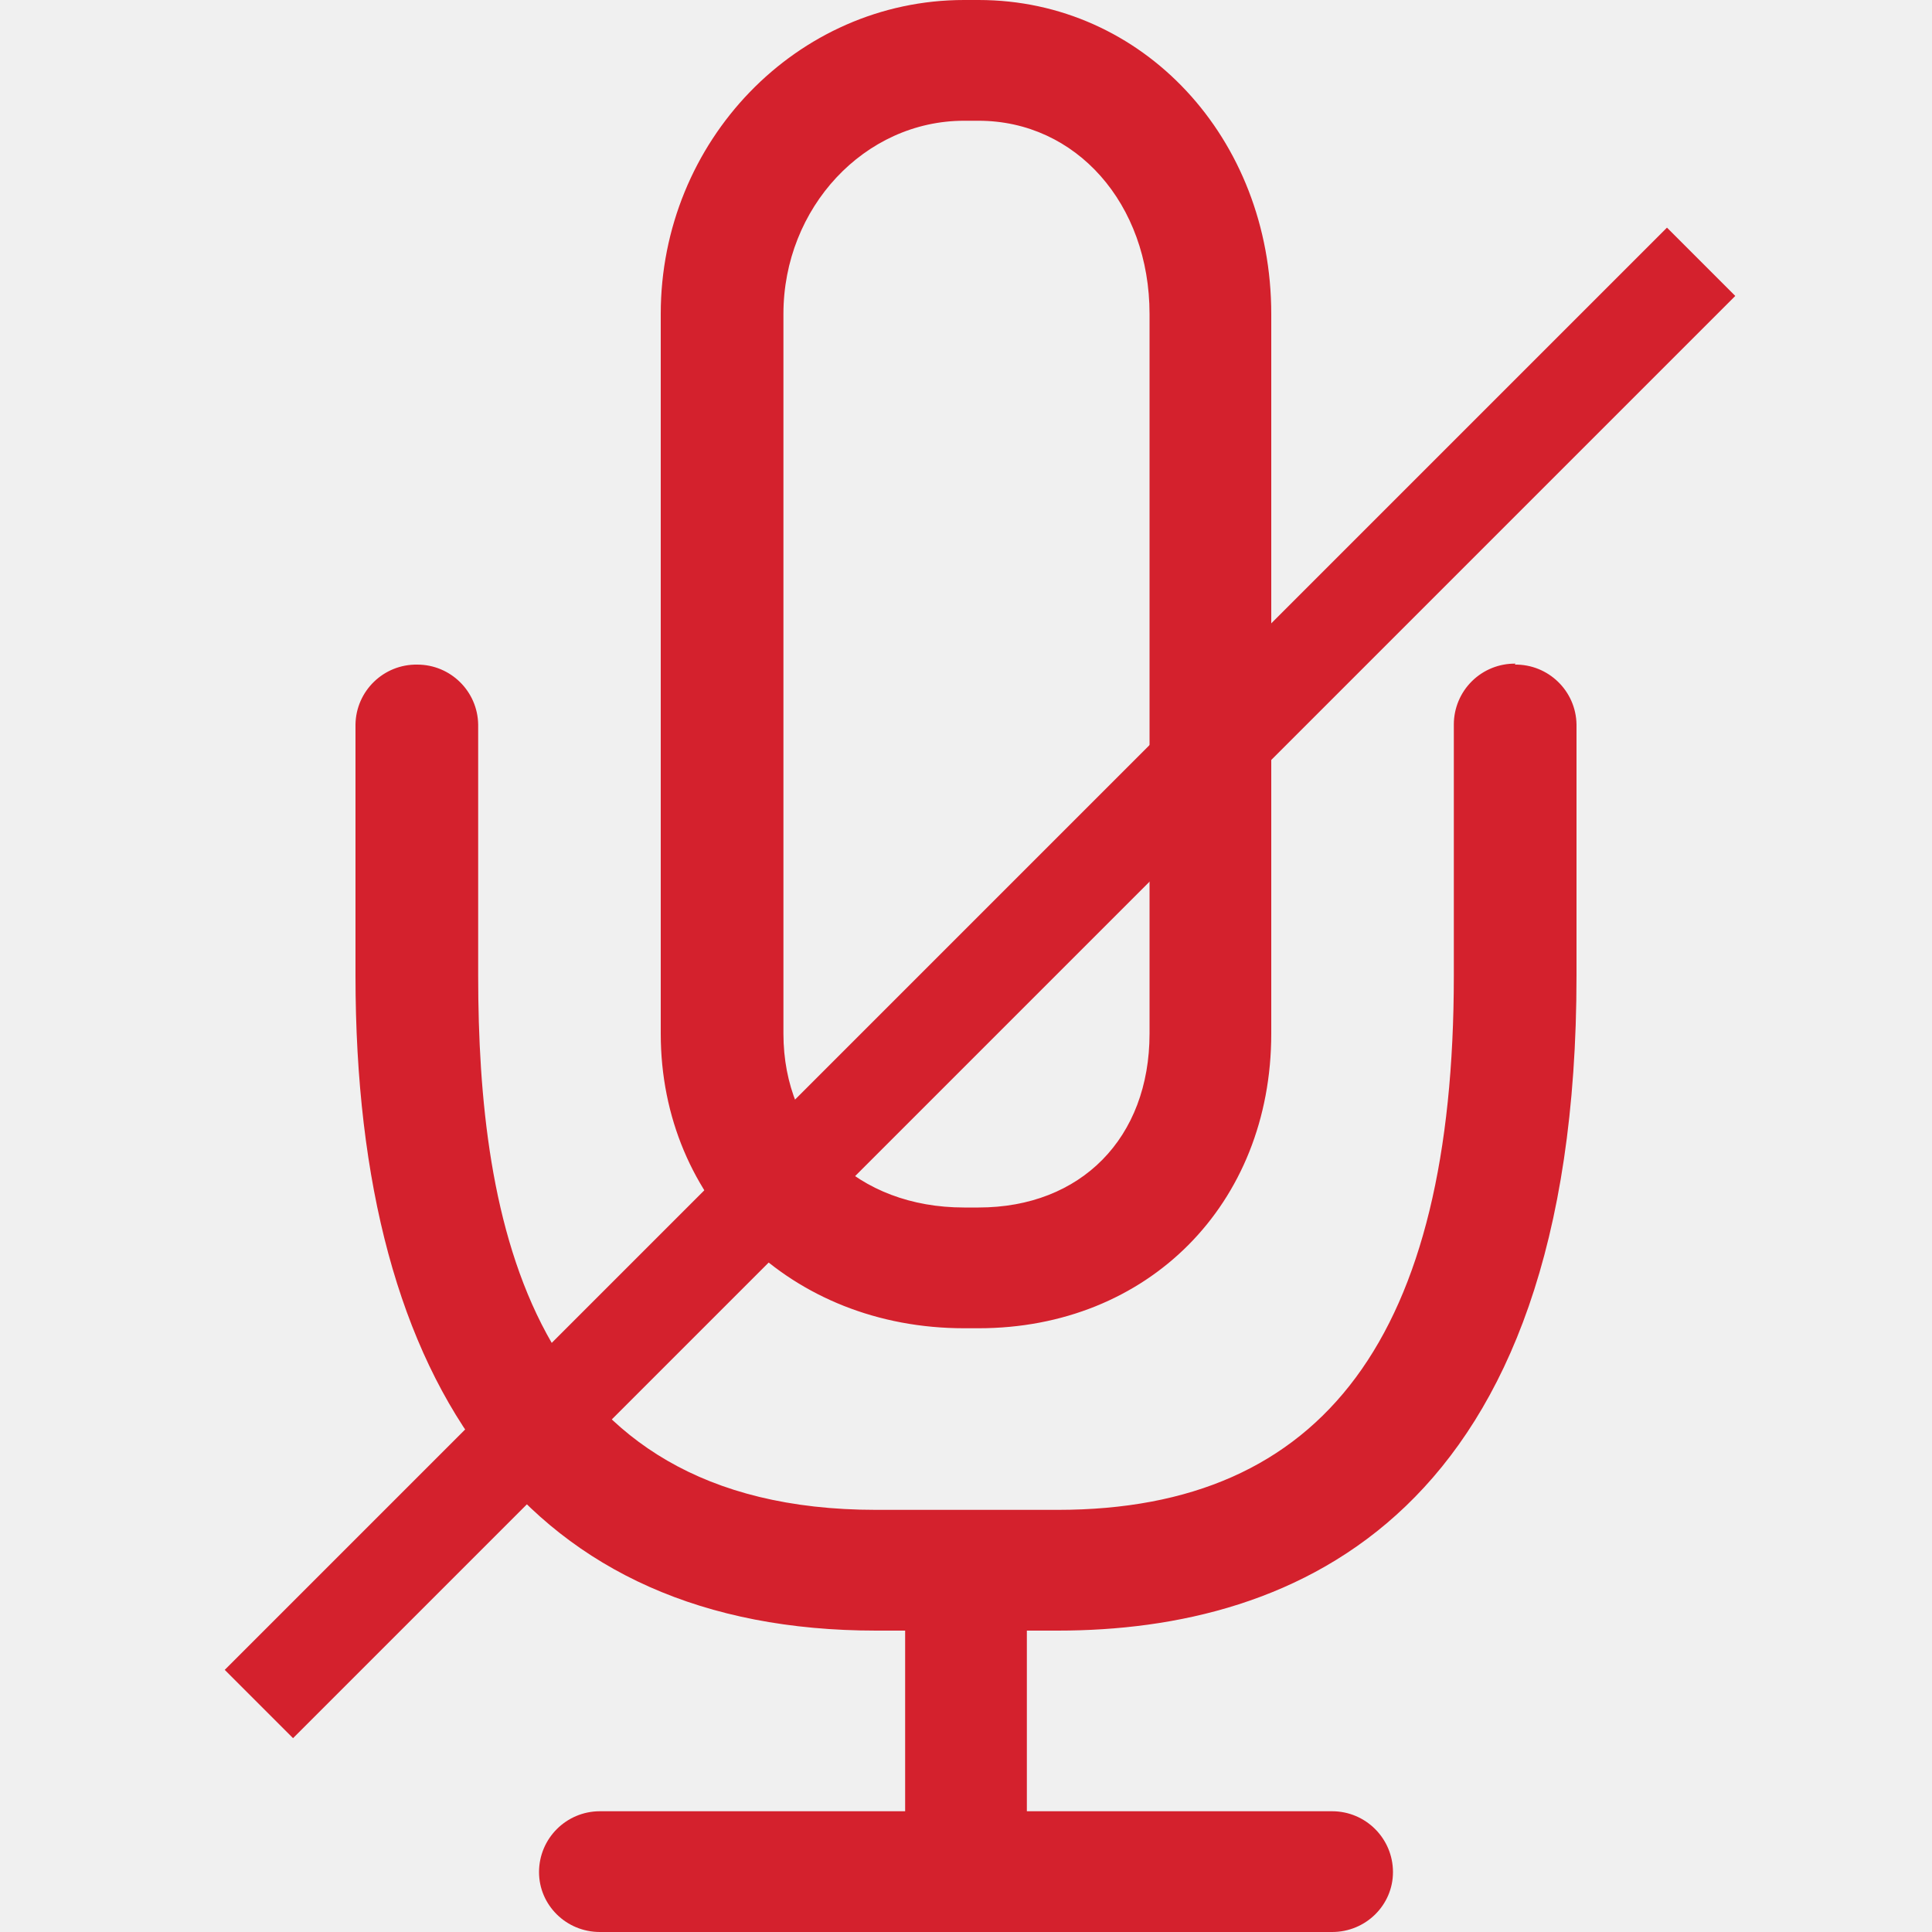
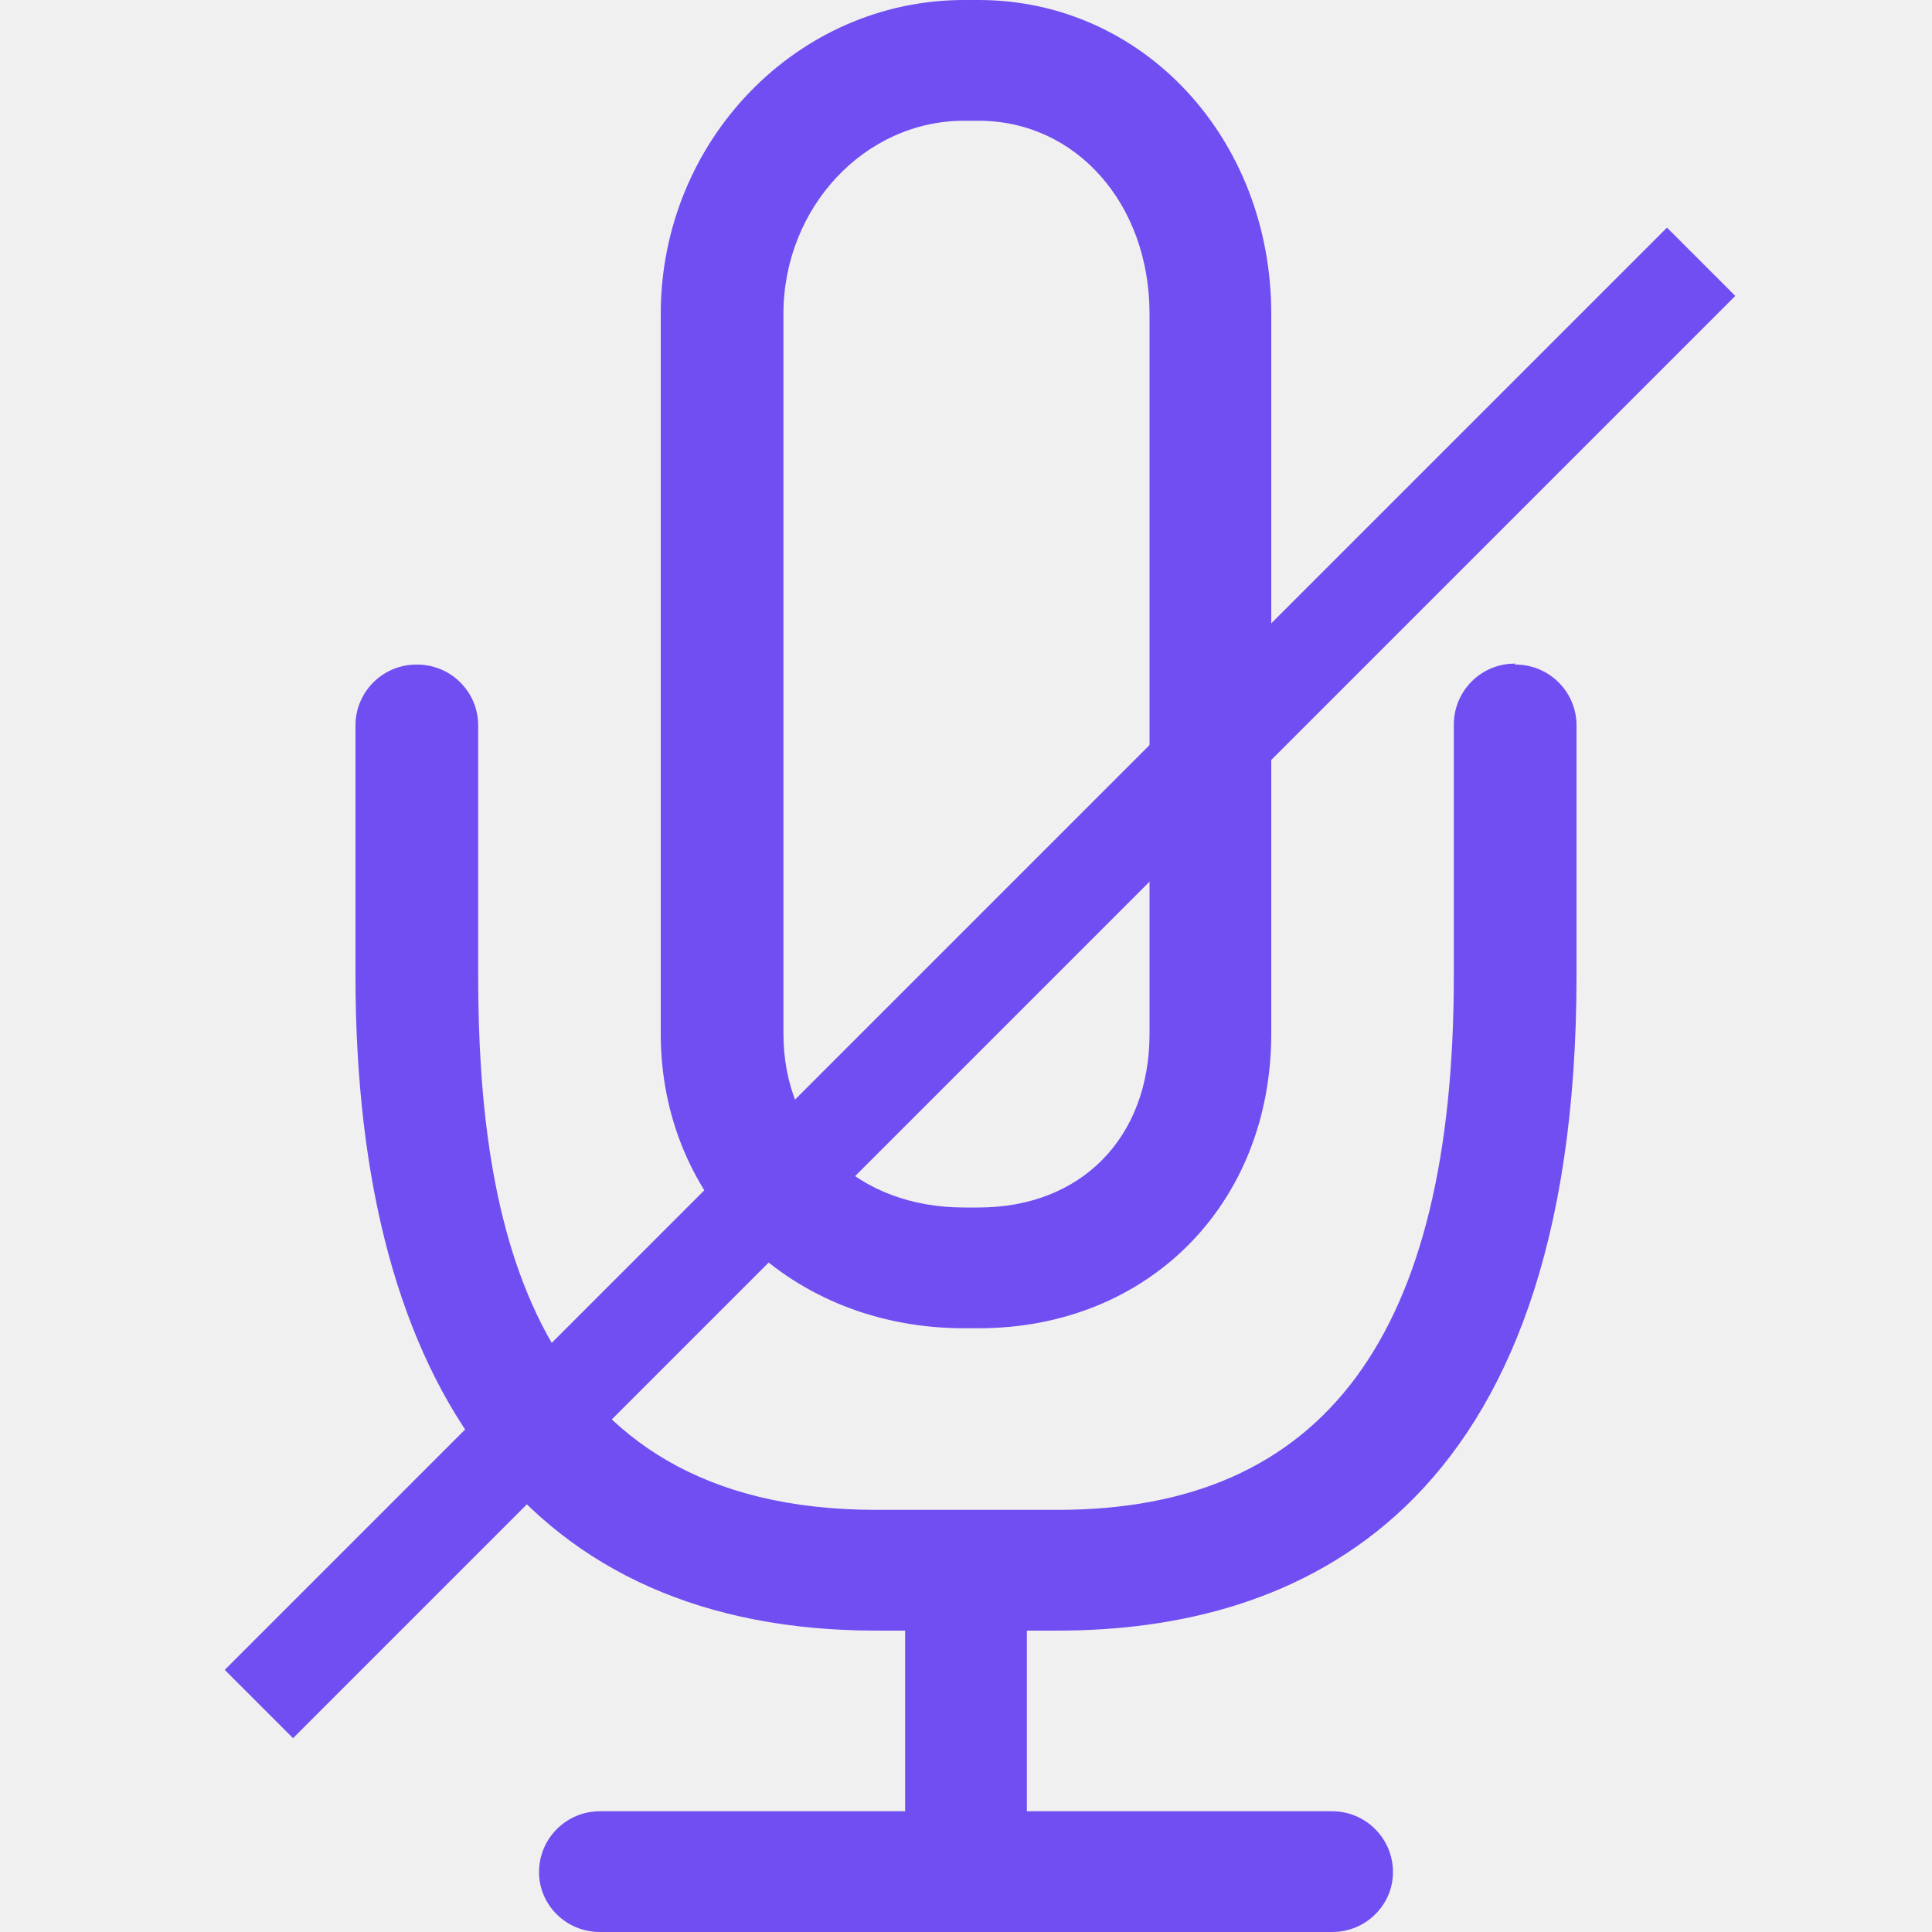
<svg xmlns="http://www.w3.org/2000/svg" width="20" height="20">
  <defs>
    <clipPath id="a">
      <path d="m0,0l20,0l0,20l-20,0l0,-20z" fill="#fff" id="svg_1" />
    </clipPath>
  </defs>
  <g class="layer">
    <g clip-path="url(#a)" id="svg_2">
-       <path d="m9.98,13.75l0.15,0c1.75,0 3.03,-1.28 3.03,-3.05l0,-7.45c0,-1.82 -1.33,-3.25 -3.03,-3.25l-0.15,0c-1.73,0 -3.14,1.46 -3.14,3.25l0,7.45c0,1.74 1.35,3.05 3.14,3.05zm-1.87,-10.5c0,-1.1 0.84,-2 1.87,-2l0.15,0c1.01,0 1.77,0.86 1.77,2l0,7.45c0,1.08 -0.71,1.8 -1.77,1.8l-0.15,0c-1.1,0 -1.87,-0.74 -1.87,-1.8l0,-7.45zm7.58,3.62a0.63,0.63 0 0 0 -0.64,0.63l0,2.6c0,3.72 -1.34,5.53 -4.1,5.53l-1.88,0c-3.6,0 -4.12,-3.01 -4.12,-5.53l0,-2.6a0.63,0.63 0 0 0 -0.63,-0.62a0.63,0.63 0 0 0 -0.64,0.62l0,2.6c0,4.31 1.82,6.78 5.39,6.78l0.3,0l0,1.87l-3.16,0a0.63,0.63 0 0 0 -0.63,0.63c0,0.34 0.28,0.62 0.63,0.62l7.58,0c0.35,0 0.63,-0.28 0.63,-0.62a0.63,0.63 0 0 0 -0.63,-0.63l-3.16,0l0,-1.87l0.32,0c2.45,0 5.37,-1.18 5.37,-6.78l0,-2.6a0.63,0.63 0 0 0 -0.64,-0.62l0.01,-0.01z" fill="#D4212D" id="svg_3" />
+       <path d="m9.98,13.75l0.15,0c1.75,0 3.03,-1.28 3.03,-3.05l0,-7.45c0,-1.82 -1.33,-3.25 -3.03,-3.25l-0.15,0c-1.73,0 -3.14,1.46 -3.14,3.25l0,7.45c0,1.74 1.35,3.05 3.14,3.05zm-1.87,-10.5c0,-1.1 0.84,-2 1.87,-2l0.15,0c1.01,0 1.77,0.86 1.77,2l0,7.45c0,1.08 -0.71,1.8 -1.77,1.8l-0.15,0c-1.1,0 -1.87,-0.74 -1.87,-1.8l0,-7.45zm7.58,3.62a0.63,0.63 0 0 0 -0.64,0.63l0,2.6c0,3.72 -1.34,5.53 -4.1,5.53l-1.88,0c-3.6,0 -4.12,-3.01 -4.12,-5.53l0,-2.6a0.63,0.63 0 0 0 -0.63,-0.62a0.63,0.63 0 0 0 -0.64,0.62l0,2.6c0,4.31 1.82,6.78 5.39,6.78l0.3,0l0,1.87l-3.16,0a0.63,0.63 0 0 0 -0.63,0.63c0,0.34 0.28,0.62 0.63,0.62l7.58,0c0.35,0 0.63,-0.28 0.63,-0.62a0.63,0.63 0 0 0 -0.63,-0.63l-3.16,0l0,-1.87l0.32,0c2.45,0 5.37,-1.18 5.37,-6.78l0,-2.6a0.63,0.63 0 0 0 -0.64,-0.62l0.01,-0.01z" fill="#704EF1" id="svg_3" />
    </g>
-     <line fill="none" id="svg_4" stroke="#d4212d" x1="2.68" x2="17.61" y1="17.64" y2="2.71" />
+     <line fill="none" id="svg_4" stroke="#704EF1" x1="2.68" x2="17.61" y1="17.64" y2="2.71" />
  </g>
</svg>
